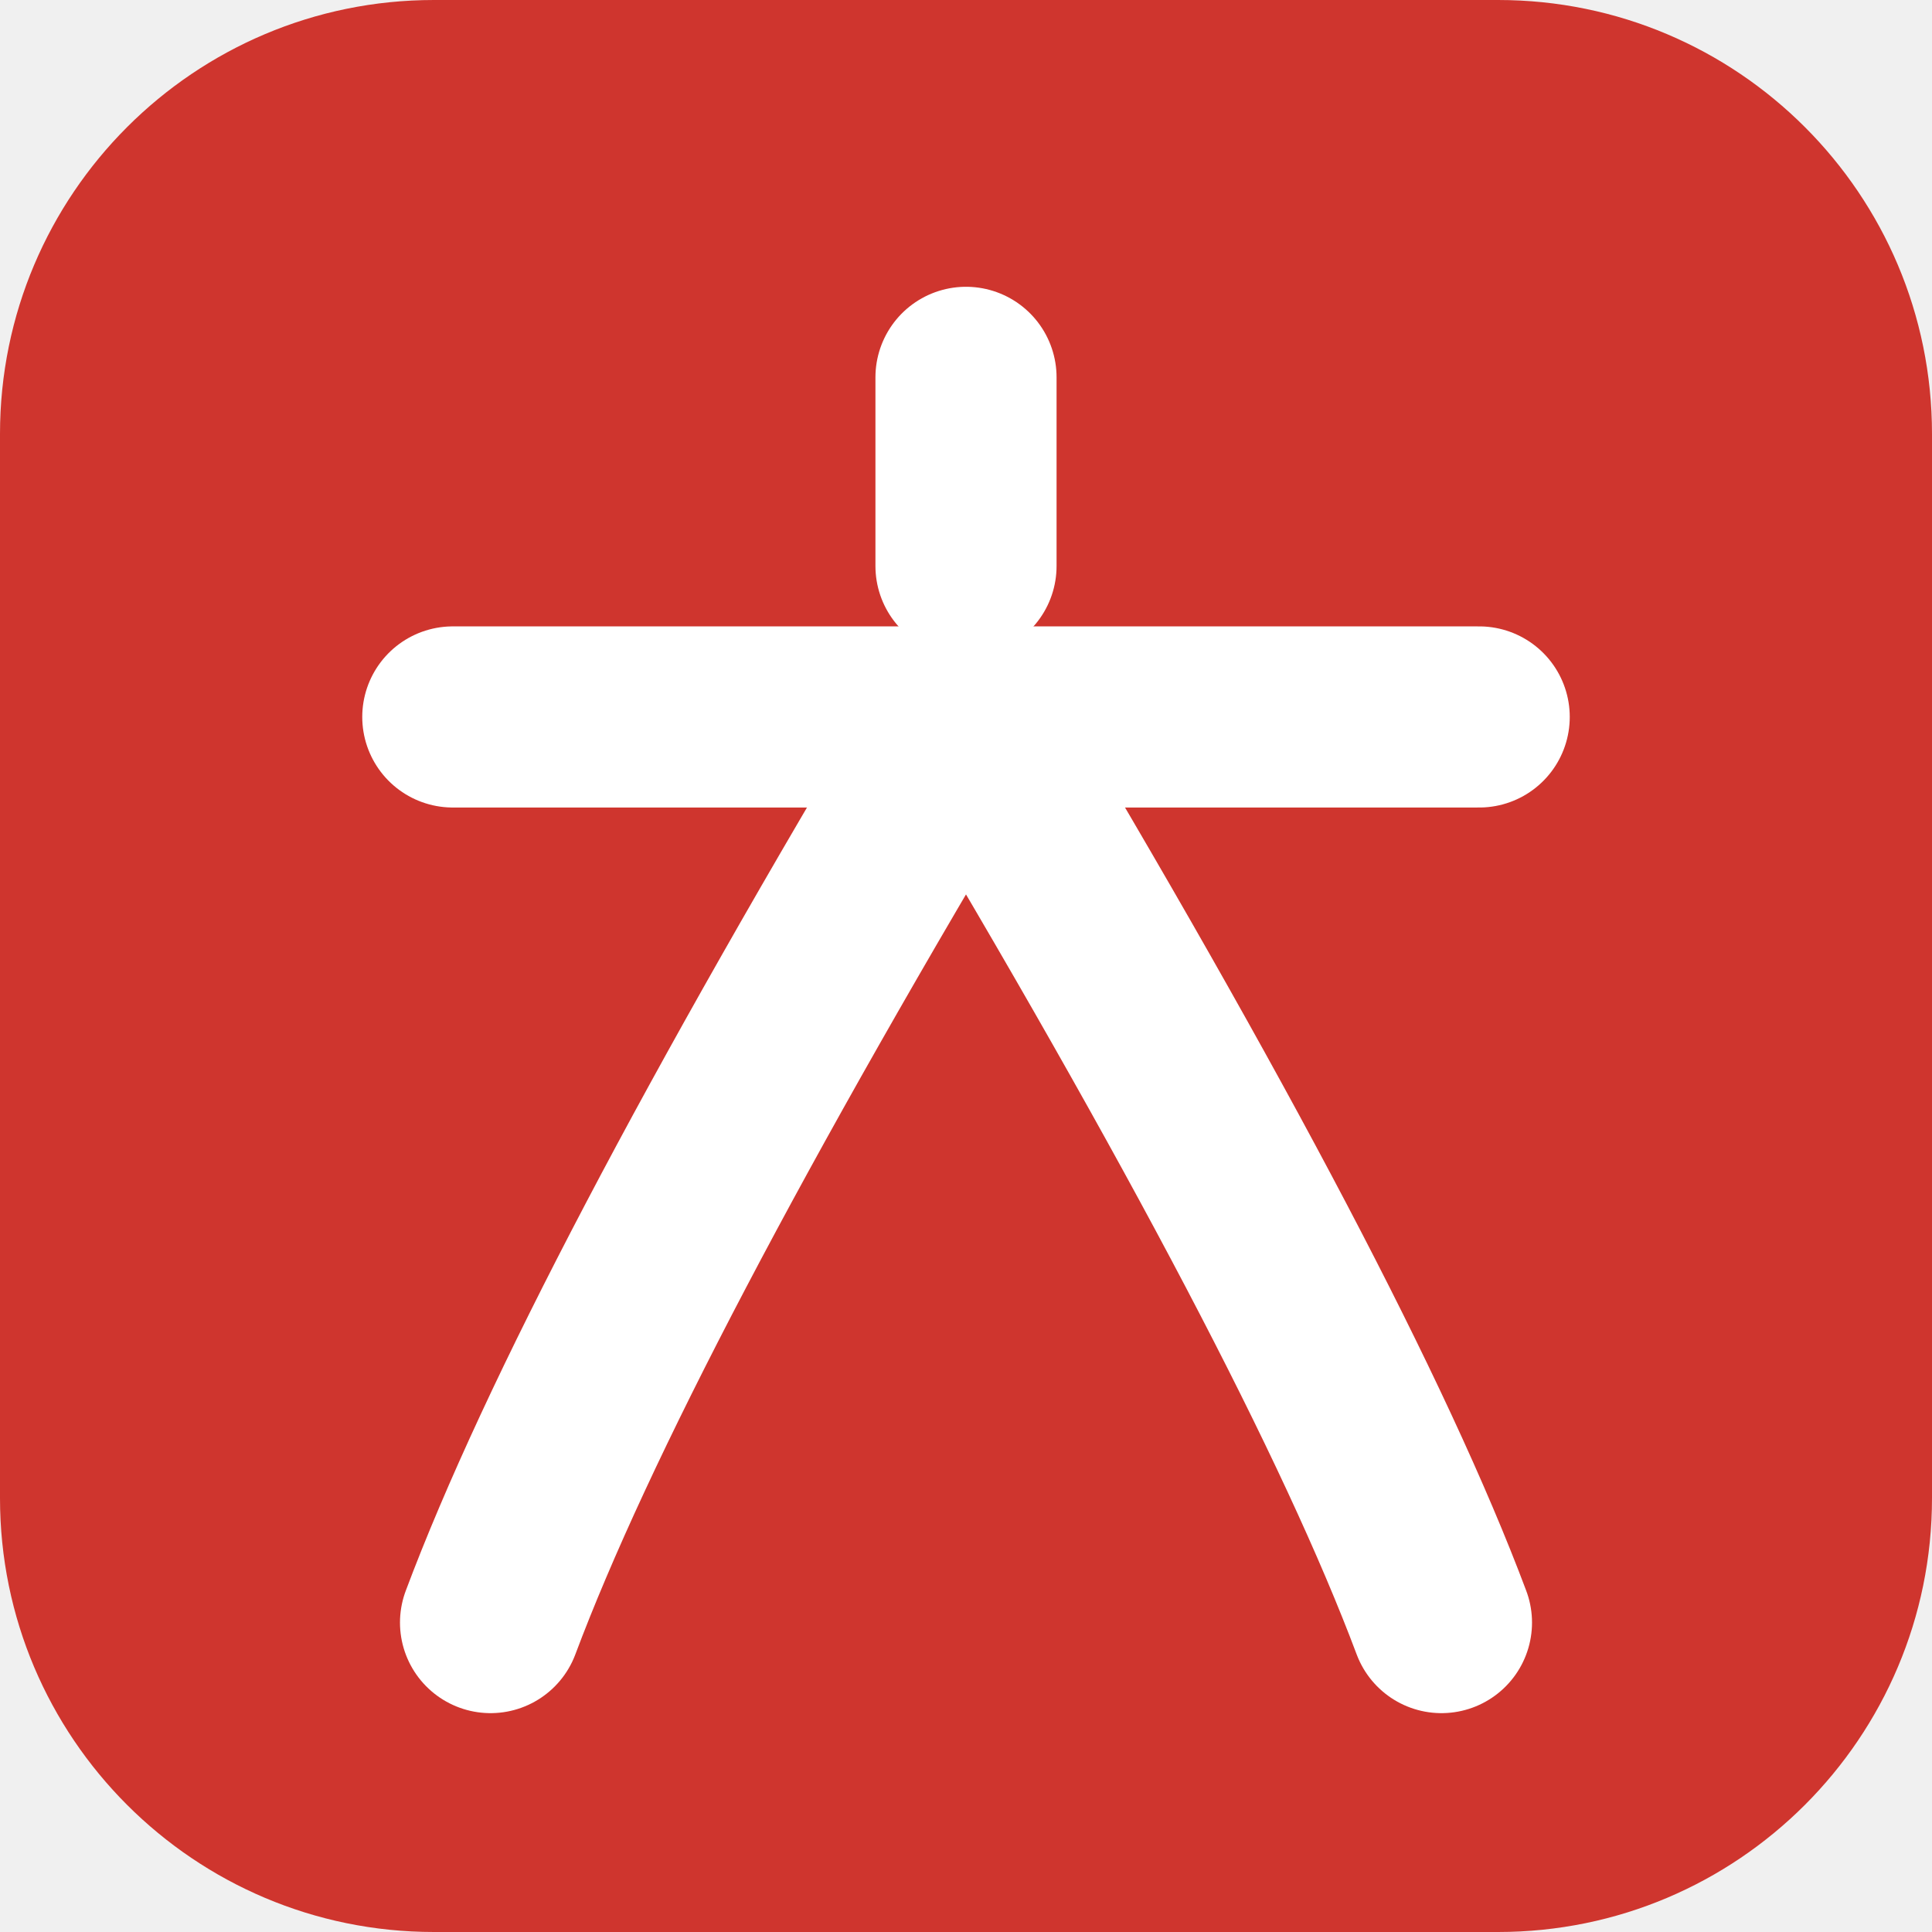
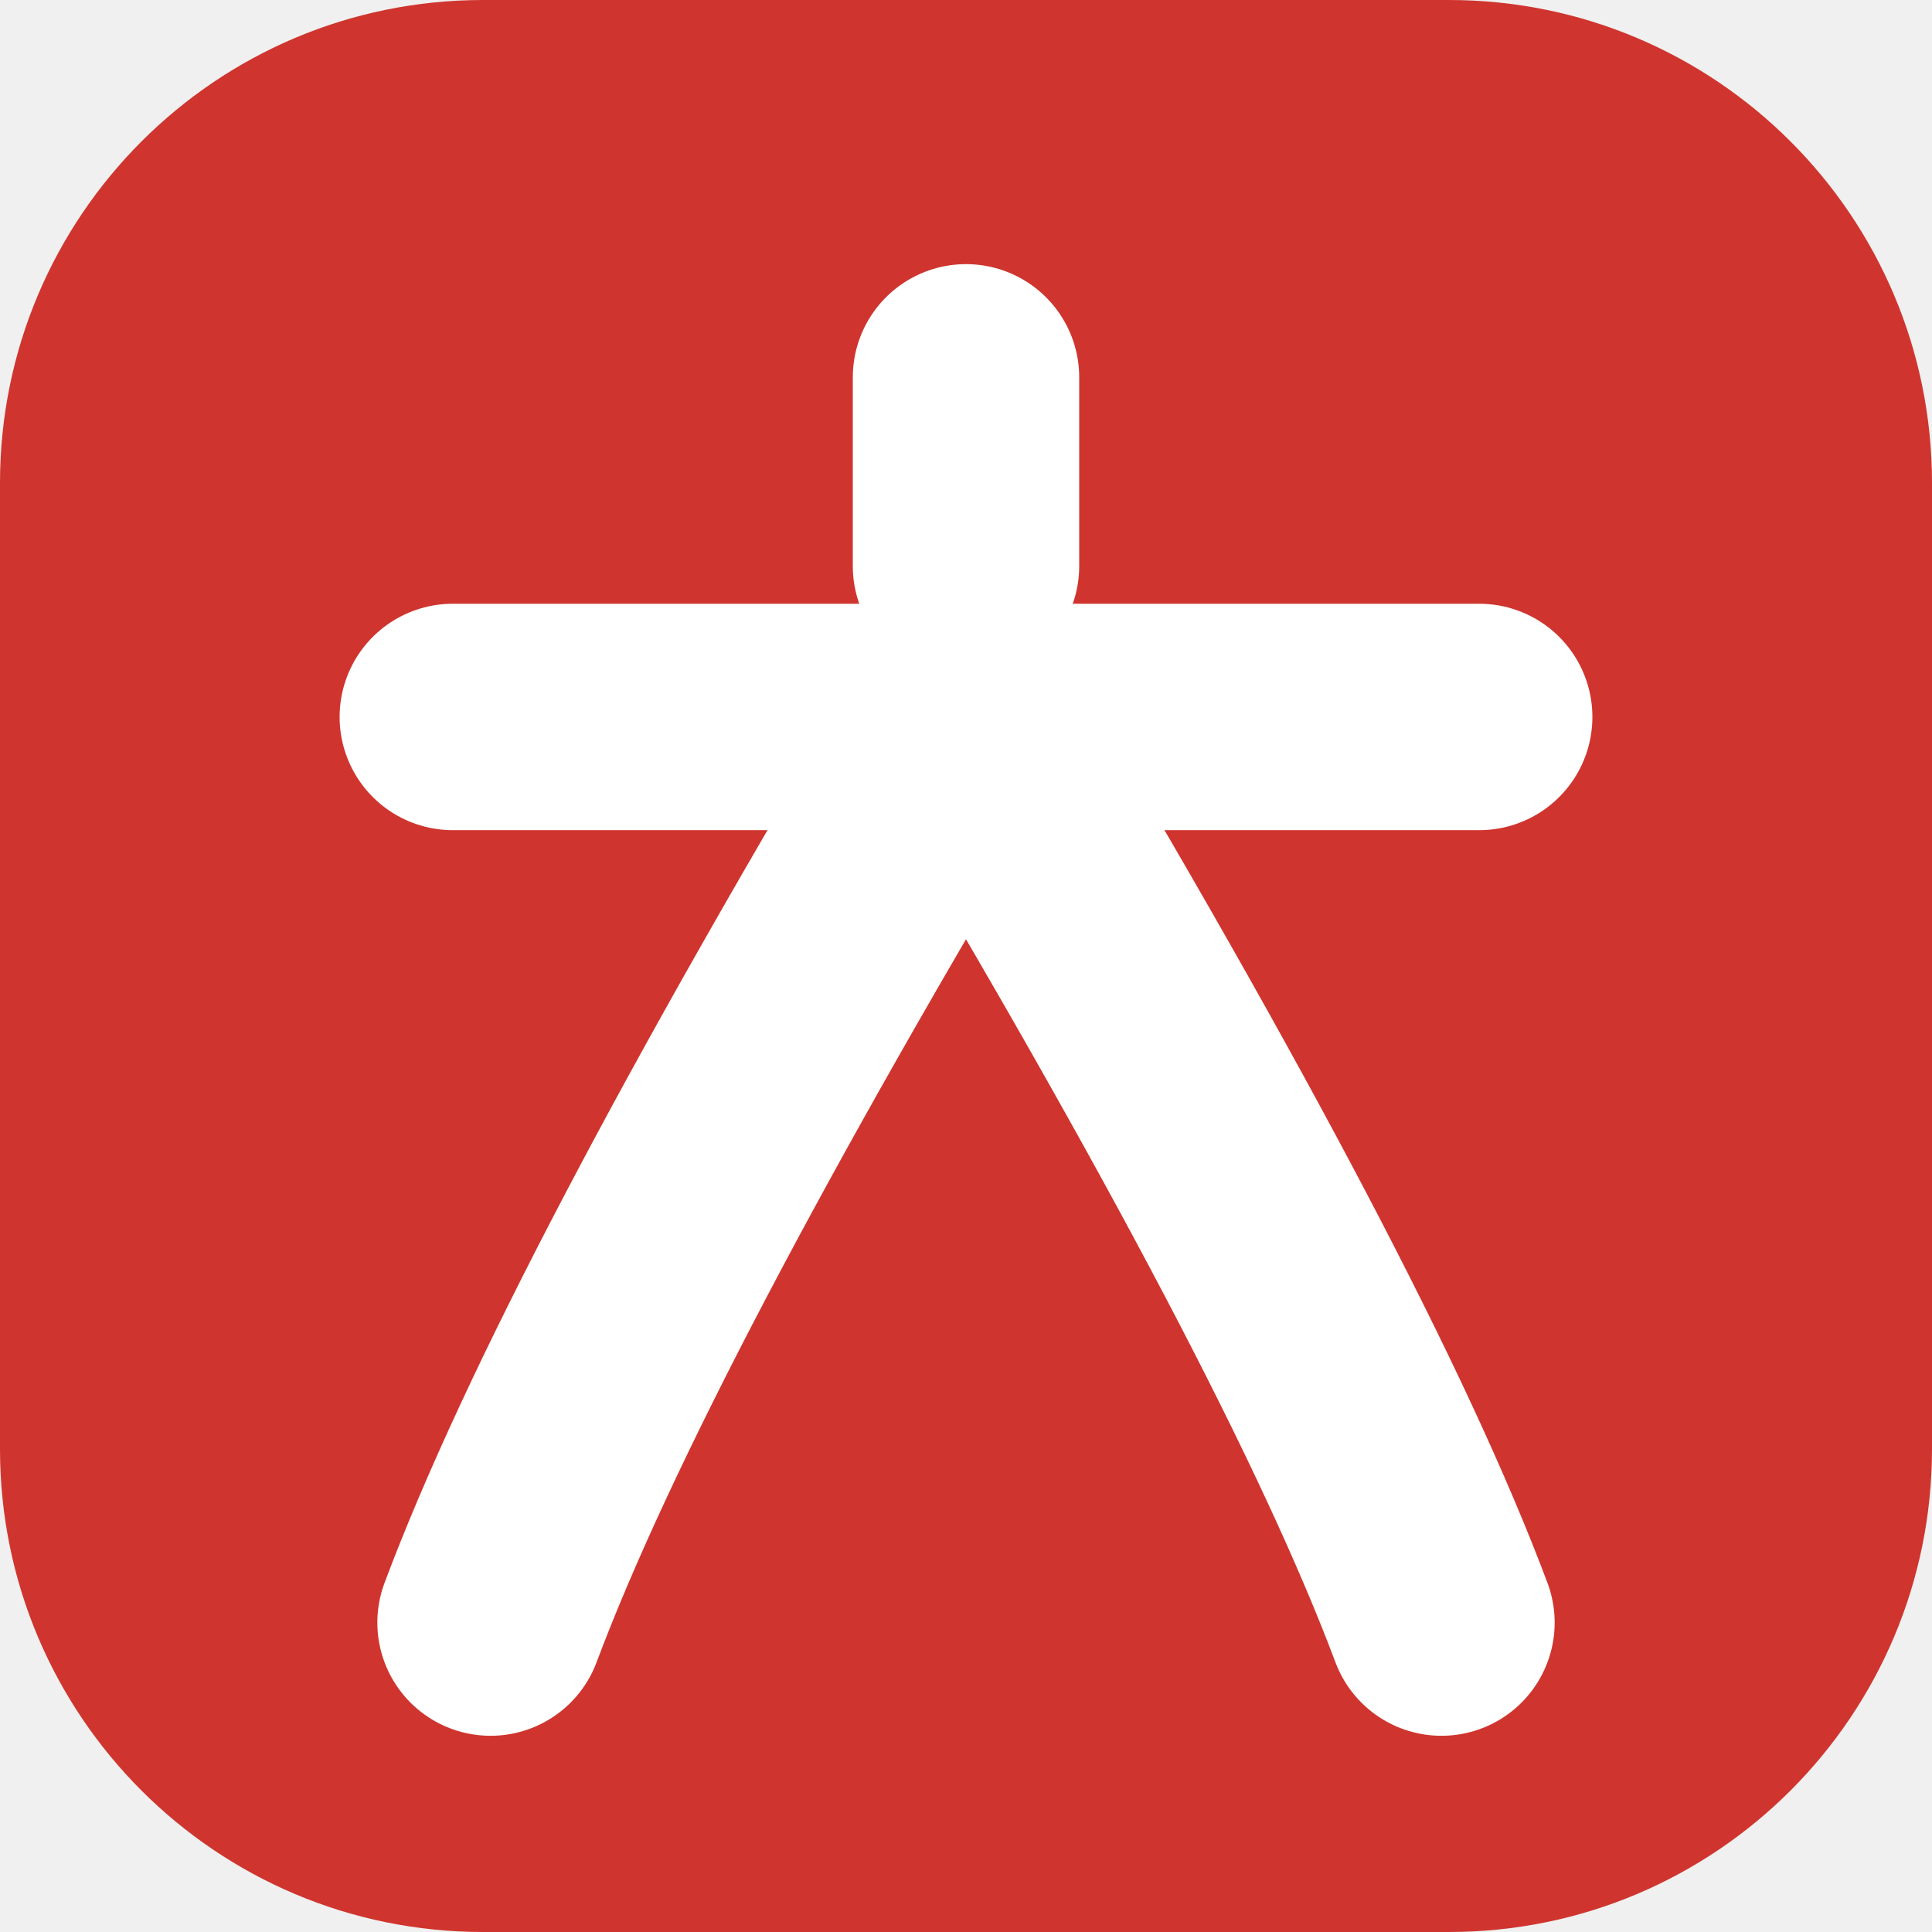
<svg xmlns="http://www.w3.org/2000/svg" viewBox="0 0 512 512">
-   <rect width="512" height="512" rx="115" fill="#cf352e" />
-   <g stroke="white" stroke-width="48" stroke-linecap="round" stroke-linejoin="round" fill="none">
+   <rect width="512" height="512" rx="128" fill="#cf352e" />
+   <g stroke="white" stroke-width="60" stroke-linecap="round" stroke-linejoin="round" fill="none">
    <path d="M256 100v50" />
    <path d="M120 190h272" />
    <path d="M256 190Q160 350 130 430" />
    <path d="M256 190Q352 350 382 430" />
  </g>
</svg>
